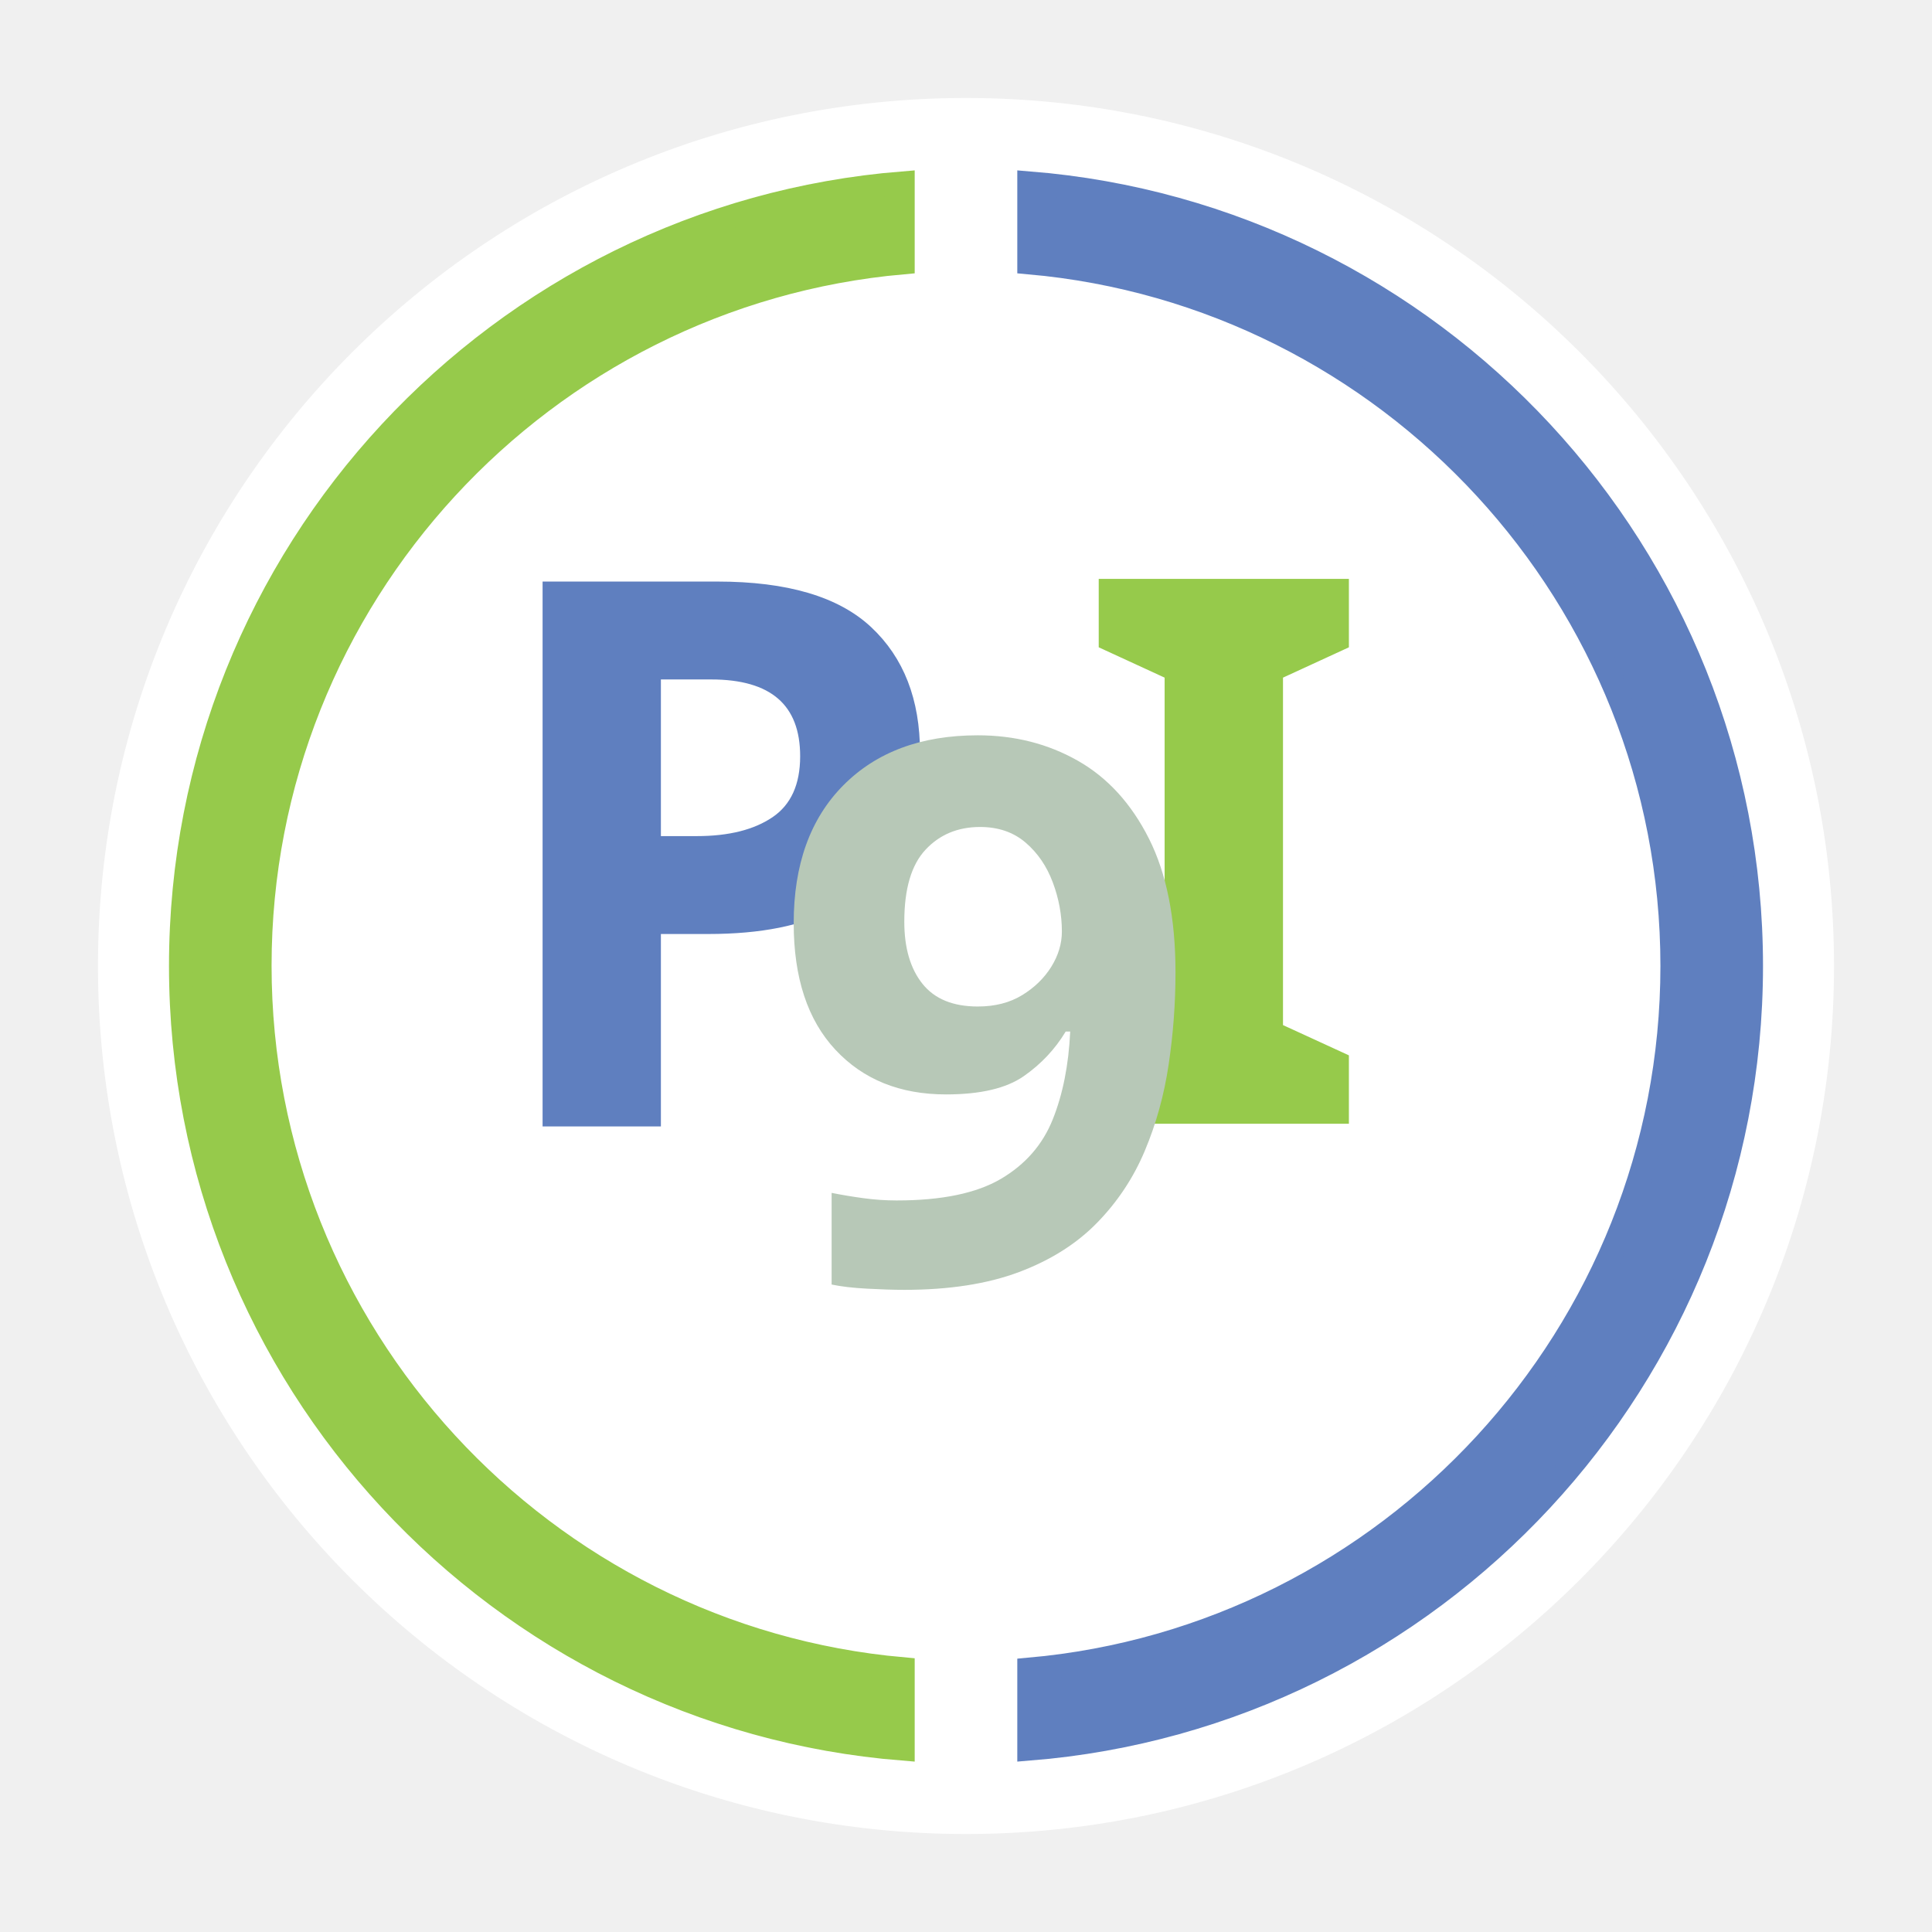
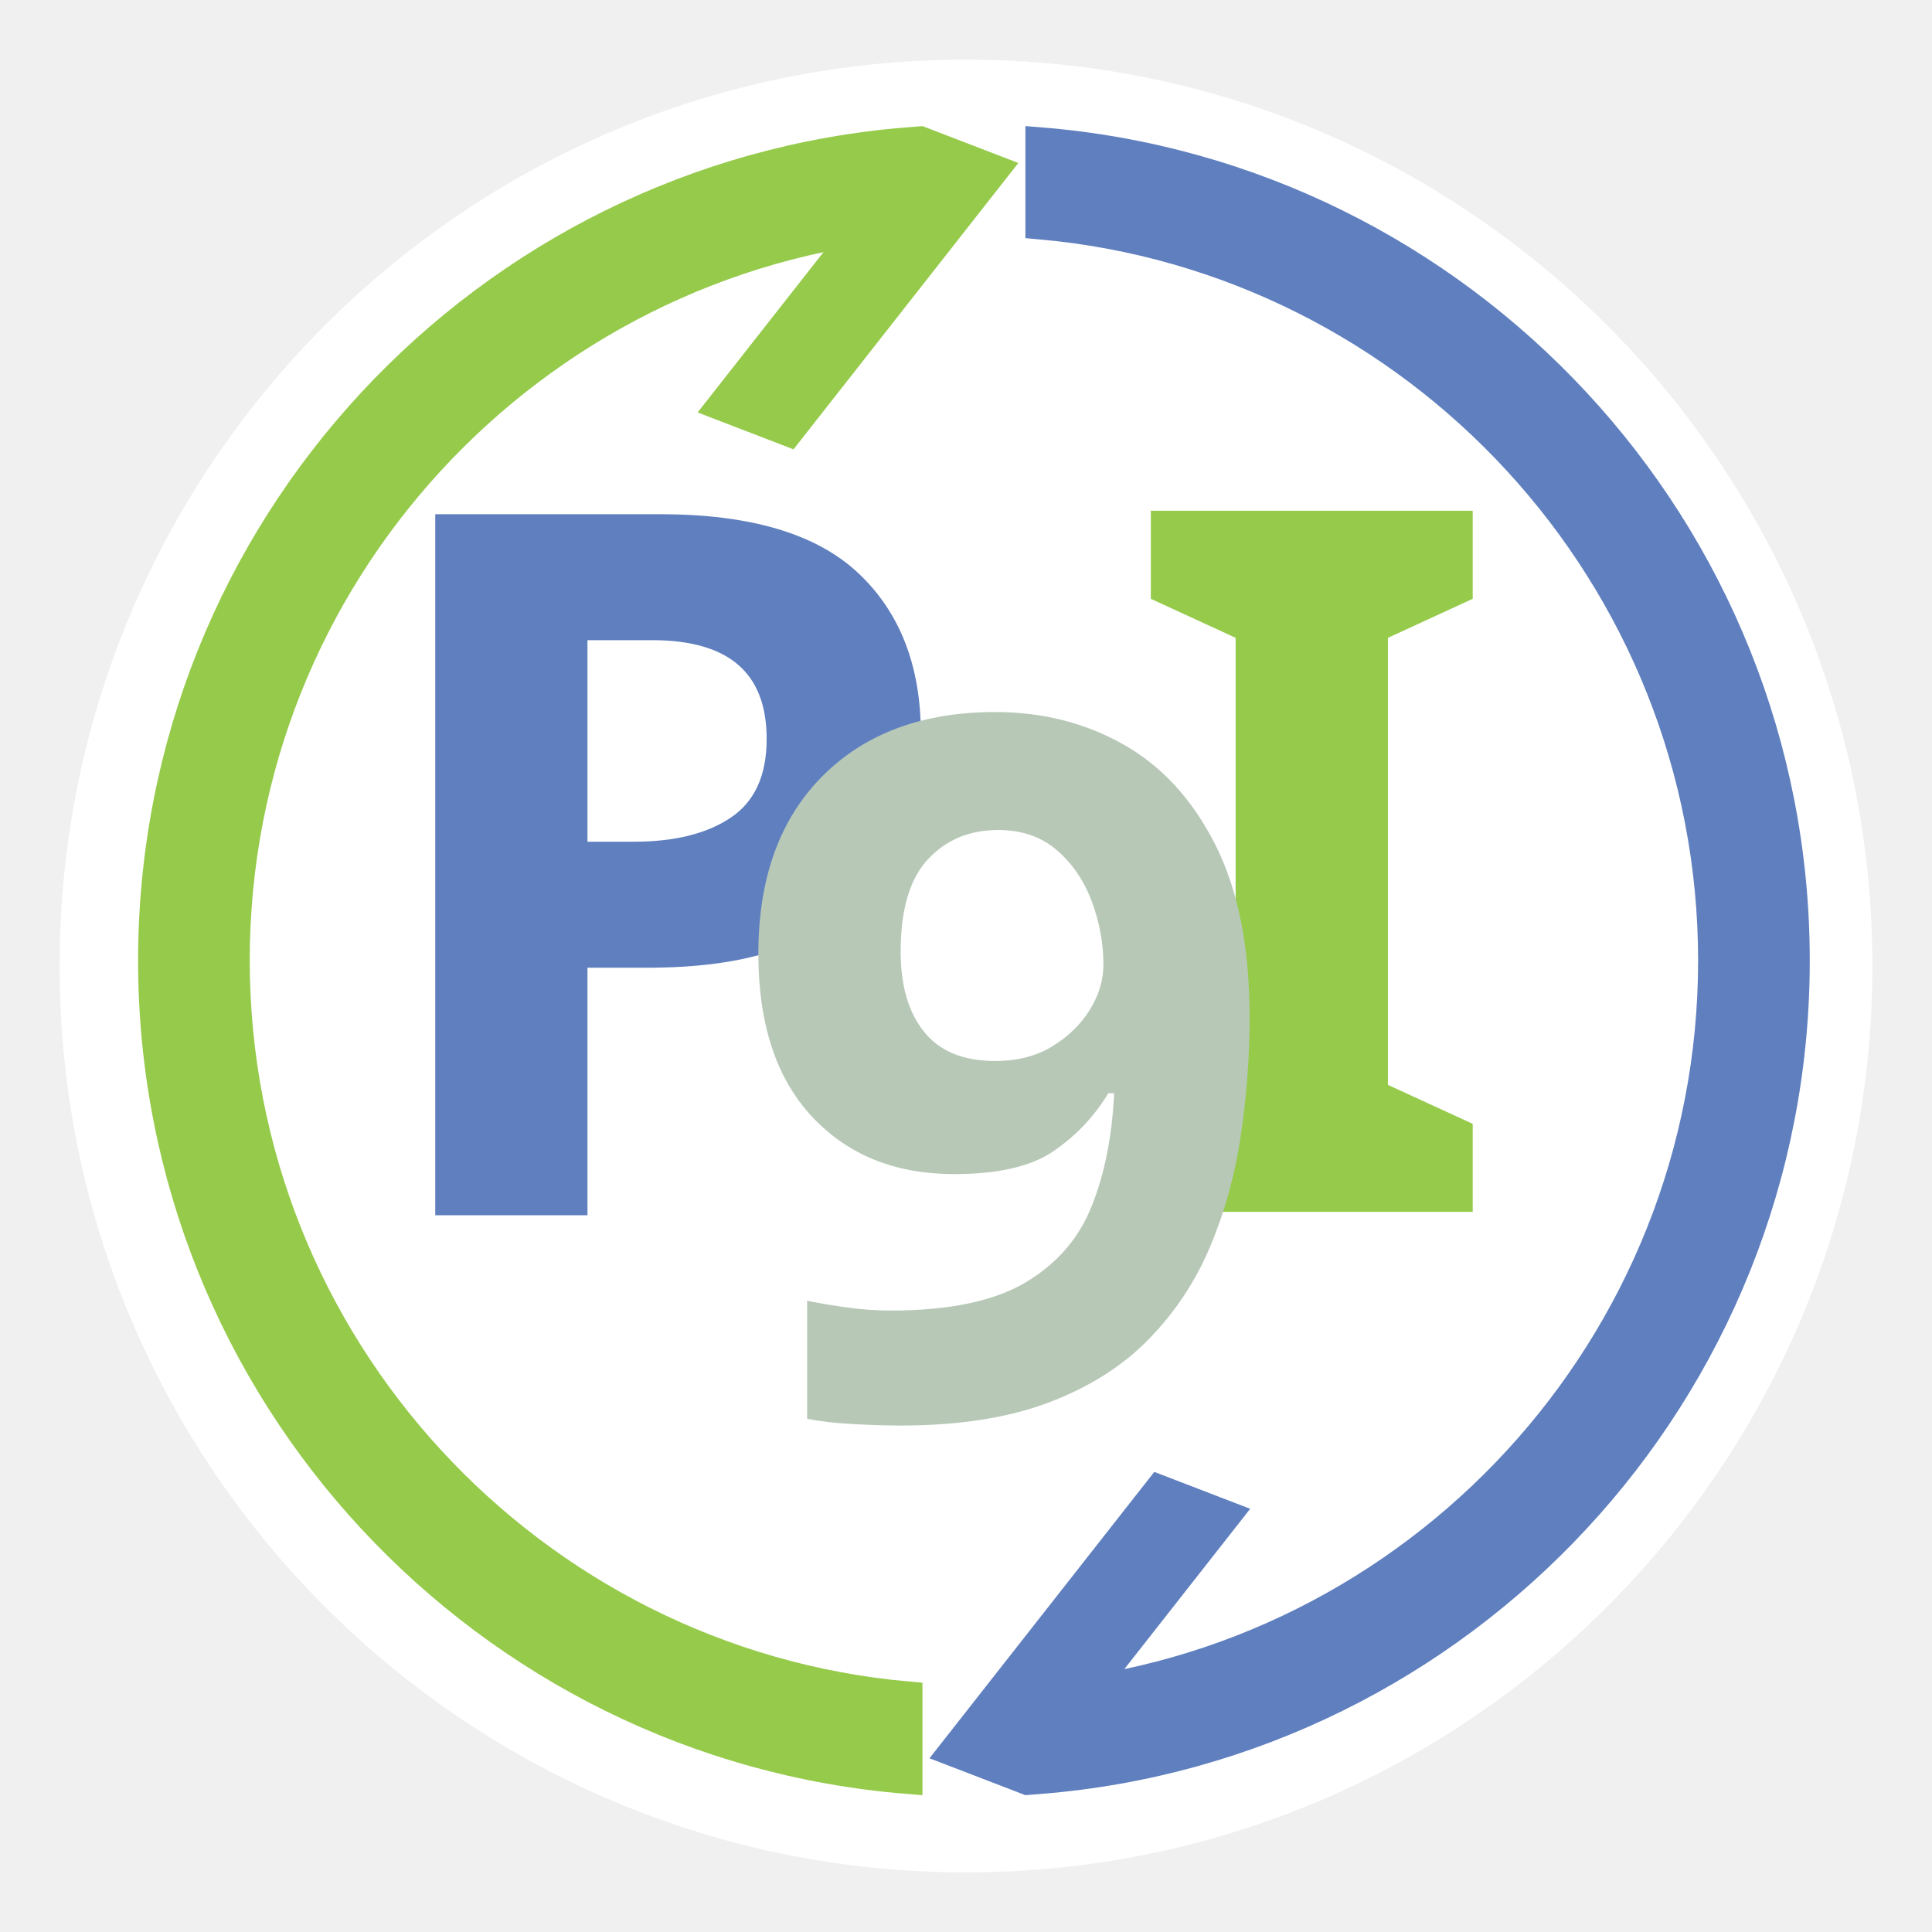
- <svg xmlns="http://www.w3.org/2000/svg" width="129.557mm" height="129.557mm" viewBox="0 0 129.557 129.557" version="1.1" id="svg8">
-   <defs id="defs2" />
-   <g id="layer1" transform="translate(-32.74583,2.816425)">
-     <circle style="opacity:1;fill:#ffffff;fill-opacity:1;stroke:#ffffff;stroke-width:1.954;stroke-linejoin:miter;stroke-miterlimit:4;stroke-dasharray:none;stroke-dashoffset:0;stroke-opacity:1" id="path9069" cx="97.524" cy="61.962" r="57.231" />
-     <g id="g9046" transform="translate(330.3577,2.924696)">
-       <g id="g9028" transform="matrix(0.2645833,0,0,0.2645833,54.0128,53.52664)">
-         <text xml:space="preserve" style="font-style:normal;font-variant:normal;font-weight:normal;font-stretch:normal;font-size:85.333px;line-height:125%;font-family:'Ubuntu Mono';-inkscape-font-specification:'Ubuntu Mono';letter-spacing:0px;word-spacing:0px;fill:#96ca4b;fill-opacity:1;stroke:#96ca4b;stroke-width:1px;stroke-linecap:butt;stroke-linejoin:miter;stroke-opacity:1" x="-1056.143" y="60.31" id="text8986">
-           <tspan id="tspan8984" x="-1056.143" y="60.31" style="font-style:normal;font-variant:normal;font-weight:bold;font-stretch:normal;font-size:192px;font-family:'Ubuntu Mono';-inkscape-font-specification:'Ubuntu Mono Bold';fill:#96ca4b;fill-opacity:1;stroke:#96ca4b;stroke-opacity:1">I</tspan>
+ <svg xmlns="http://www.w3.org/2000/svg" width="129.639mm" height="129.639mm" viewBox="0 0 129.639 129.639" version="1.1" id="svg8">
+   <defs id="defs2">
+     <filter style="color-interpolation-filters:sRGB" id="filter2607-3-4" x="-0.114" width="1.228" y="-0.127" height="1.254">
+       <feGaussianBlur stdDeviation="30.395" id="feGaussianBlur2609-6-8" />
+     </filter>
+   </defs>
+   <g id="layer1" transform="translate(-32.49009,3.695489)">
+     <g id="g6084" transform="matrix(1.81186,0,0,1.81186,-1117.334,-87.17448)">
+       <g transform="translate(0.6111014,2.563076)" id="g6060">
+         <circle style="opacity:1;fill:#ffffff;fill-opacity:1;stroke:#ffffff;stroke-width:0.44;stroke-linejoin:miter;stroke-miterlimit:4;stroke-dasharray:none;stroke-dashoffset:0;stroke-opacity:1" id="path1035-8" cx="669.774" cy="79.286" r="33.347" />
+         <g style="fill:#ff0000;fill-opacity:1;stroke:#9200ff;stroke-width:73.752;stroke-miterlimit:4;stroke-dasharray:none;stroke-opacity:1;filter:url(#filter2607-3-4)" transform="matrix(0.05932419,0,0,0.05870038,659.0396,59.65776)" id="g2221-5-3-5-7" />
+         <path style="fill:#96ca4b;stroke:#96ca4b;stroke-width:1.078;stroke-miterlimit:10;stroke-dasharray:none" stroke-miterlimit="10" d="m 667.622,106.323 c -13.939,-1.238 -24.913,-12.991 -24.913,-27.251 0,-14.26 10.974,-25.998 24.913,-27.236 v -3.072 c -15.635,1.253 -27.97,14.367 -27.97,30.323 0,15.956 12.334,29.07 27.97,30.323 z" id="path945-2-0-2-7" />
+         <path style="fill:#5f7fbf;stroke:#5f7fbf;stroke-width:1.078;stroke-miterlimit:10;stroke-dasharray:none" stroke-miterlimit="10" d="m 672.513,48.764 v 3.072 c 13.939,1.238 24.913,12.991 24.913,27.251 0,14.26 -10.974,26.013 -24.913,27.251 v 3.072 c 15.635,-1.253 27.97,-14.367 27.97,-30.323 0,-15.956 -12.334,-29.07 -27.97,-30.323 z" id="path947-7-6-9-6" />
+         <rect style="fill:#96ca4b;fill-opacity:1;stroke:#96ca4b;stroke-width:0.814;stroke-miterlimit:10;stroke-dasharray:none;stroke-opacity:1" id="rect13839-4" width="12.669" height="2.991" x="190.869" y="581.373" transform="matrix(0.6174963,-0.7865738,0.9333171,0.3590532,0,0)" />
+         <rect style="fill:#5f7fbf;fill-opacity:1;stroke:#5f7fbf;stroke-width:0.814;stroke-miterlimit:10;stroke-dasharray:none;stroke-opacity:1" id="rect13839-2-3" width="12.669" height="2.991" x="145.427" y="620.638" transform="matrix(0.6174963,-0.7865738,0.9333171,0.3590532,0,0)" />
+       </g>
+       <g transform="matrix(0.1880121,0,0,0.1880121,874.7371,79.5203)" id="g9028-9">
+         <text id="text8986-2" y="60.31" x="-1056.143" style="font-style:normal;font-variant:normal;font-weight:normal;font-stretch:normal;font-size:85.333px;line-height:125%;font-family:'Ubuntu Mono';-inkscape-font-specification:'Ubuntu Mono';letter-spacing:0px;word-spacing:0px;fill:#96ca4b;fill-opacity:1;stroke:#96ca4b;stroke-width:1px;stroke-linecap:butt;stroke-linejoin:miter;stroke-opacity:1" xml:space="preserve">
+           <tspan style="font-style:normal;font-variant:normal;font-weight:bold;font-stretch:normal;font-size:192px;font-family:'Ubuntu Mono';-inkscape-font-specification:'Ubuntu Mono Bold';fill:#96ca4b;fill-opacity:1;stroke:#96ca4b;stroke-opacity:1" y="60.31" x="-1056.143" id="tspan8984-54">I</tspan>
        </text>
-         <text xml:space="preserve" style="font-style:normal;font-variant:normal;font-weight:normal;font-stretch:normal;font-size:85.333px;line-height:125%;font-family:'Ubuntu Mono';-inkscape-font-specification:'Ubuntu Mono';letter-spacing:0px;word-spacing:0px;fill:#5f7fbf;fill-opacity:1;stroke:#5f7fbf;stroke-width:1px;stroke-linecap:butt;stroke-linejoin:miter;stroke-opacity:1" x="-1208.239" y="60.982" id="text8986-3">
-           <tspan id="tspan8984-6" x="-1208.239" y="60.982" style="font-style:normal;font-variant:normal;font-weight:bold;font-stretch:normal;font-size:192px;font-family:'Ubuntu Mono';-inkscape-font-specification:'Ubuntu Mono Bold';fill:#5f7fbf;fill-opacity:1;stroke:#5f7fbf;stroke-opacity:1">P</tspan>
+         <text id="text8986-3-0" y="60.982" x="-1208.239" style="font-style:normal;font-variant:normal;font-weight:normal;font-stretch:normal;font-size:85.333px;line-height:125%;font-family:'Ubuntu Mono';-inkscape-font-specification:'Ubuntu Mono';letter-spacing:0px;word-spacing:0px;fill:#5f7fbf;fill-opacity:1;stroke:#5f7fbf;stroke-width:1px;stroke-linecap:butt;stroke-linejoin:miter;stroke-opacity:1" xml:space="preserve">
+           <tspan style="font-style:normal;font-variant:normal;font-weight:bold;font-stretch:normal;font-size:192px;font-family:'Ubuntu Mono';-inkscape-font-specification:'Ubuntu Mono Bold';fill:#5f7fbf;fill-opacity:1;stroke:#5f7fbf;stroke-opacity:1" y="60.982" x="-1208.239" id="tspan8984-6-5">P</tspan>
        </text>
-         <text xml:space="preserve" style="font-style:normal;font-variant:normal;font-weight:normal;font-stretch:normal;font-size:85.333px;line-height:125%;font-family:'Ubuntu Mono';-inkscape-font-specification:'Ubuntu Mono';letter-spacing:0px;word-spacing:0px;fill:#b7c8b7;fill-opacity:1;stroke:none;stroke-width:1px;stroke-linecap:butt;stroke-linejoin:miter;stroke-opacity:1" x="-1133.953" y="100.982" id="text8986-7">
-           <tspan id="tspan8984-5" x="-1133.953" y="100.982" style="font-style:normal;font-variant:normal;font-weight:bold;font-stretch:normal;font-size:192px;font-family:'Ubuntu Mono';-inkscape-font-specification:'Ubuntu Mono Bold';fill:#b7c8b7">9</tspan>
+         <text id="text8986-7-9" y="100.982" x="-1133.953" style="font-style:normal;font-variant:normal;font-weight:normal;font-stretch:normal;font-size:85.333px;line-height:125%;font-family:'Ubuntu Mono';-inkscape-font-specification:'Ubuntu Mono';letter-spacing:0px;word-spacing:0px;fill:#b7c8b7;fill-opacity:1;stroke:none;stroke-width:1px;stroke-linecap:butt;stroke-linejoin:miter;stroke-opacity:1" xml:space="preserve">
+           <tspan style="font-style:normal;font-variant:normal;font-weight:bold;font-stretch:normal;font-size:192px;font-family:'Ubuntu Mono';-inkscape-font-specification:'Ubuntu Mono Bold';fill:#b7c8b7" y="100.982" x="-1133.953" id="tspan8984-5-4">9</tspan>
        </text>
      </g>
-       <path id="path8957" d="m -237.067,106.186 c -24.13,-2.143 -43.127,-22.49 -43.127,-47.175 0,-24.686 18.997,-45.006 43.127,-47.149 V 6.544 c -27.067,2.17 -48.419,24.871 -48.419,52.493 0,27.622 21.352,50.324 48.419,52.493 z" stroke-miterlimit="10" style="fill:#96ca4b;stroke:#96ca4b;stroke-width:1.587;stroke-miterlimit:10" />
-       <path id="path8959" d="m -228.6,6.544 v 5.318 c 24.13,2.143 43.127,22.49 43.127,47.175 0,24.686 -18.997,45.032 -43.127,47.175 v 5.318 c 27.067,-2.17 48.419,-24.871 48.419,-52.493 0,-27.622 -21.352,-50.324 -48.419,-52.493 z" stroke-miterlimit="10" style="fill:#5f7fbf;stroke:#5f7fbf;stroke-width:1.587;stroke-miterlimit:10" />
    </g>
  </g>
</svg>
